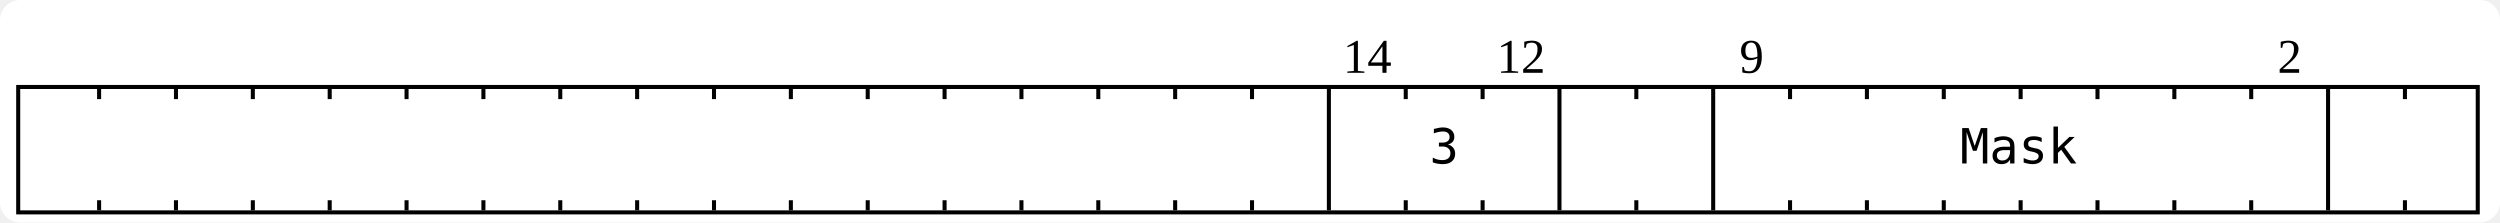
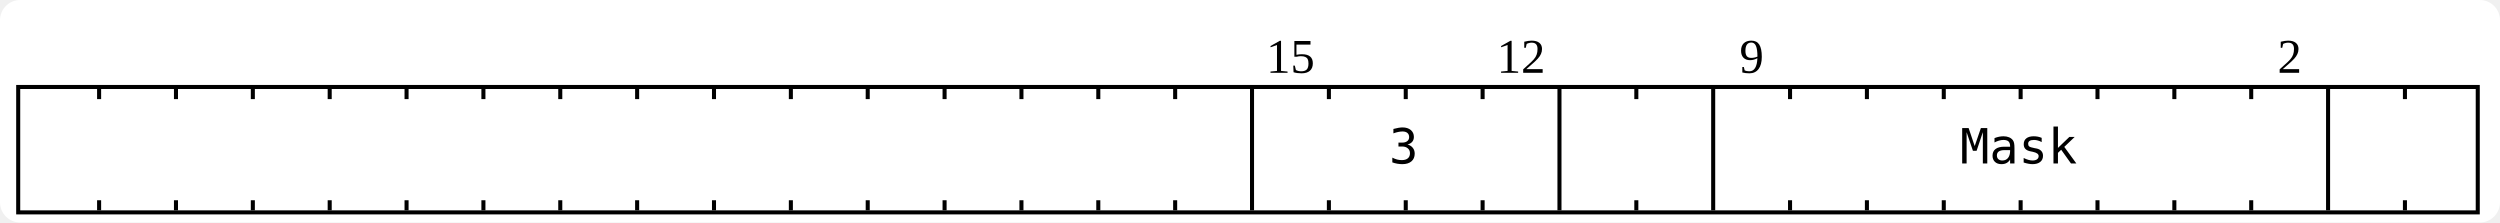
<svg xmlns="http://www.w3.org/2000/svg" version="1.1" width="618" height="55">
  <rect width="618" height="55" rx="5" stroke="transparent" fill="white" />
  <rect x="4.5" y="21.5" width="608" height="31" stroke="black" fill="transparent" stroke-width="1" />
  <text x="566" y="18" text-anchor="middle" dominant-baseline="auto">2</text>
  <text x="433" y="18" text-anchor="middle" dominant-baseline="auto">9</text>
  <text x="499" y="37" text-anchor="middle" dominant-baseline="middle">
    <tspan font-family="monospace">Mask</tspan>
  </text>
  <text x="376" y="18" text-anchor="middle" dominant-baseline="auto">12</text>
-   <text x="338" y="18" text-anchor="middle" dominant-baseline="auto">14</text>
-   <text x="357" y="37" text-anchor="middle" dominant-baseline="middle">
+   <text x="319" y="18" text-anchor="middle" dominant-baseline="auto">15</text>
+   <text x="347" y="37" text-anchor="middle" dominant-baseline="middle">
    <tspan font-family="monospace">3</tspan>
  </text>
  <path d="M 594.5 22 L 594.5 24.5" stroke="black" fill="transparent" stroke-width="1" />
  <path d="M 594.5 49.5 L 594.5 52" stroke="black" fill="transparent" stroke-width="1" />
  <path d="M 575.5 22 L 575.5 52" stroke="black" fill="transparent" stroke-width="1" />
  <path d="M 556.5 22 L 556.5 24.5" stroke="black" fill="transparent" stroke-width="1" />
  <path d="M 556.5 49.5 L 556.5 52" stroke="black" fill="transparent" stroke-width="1" />
  <path d="M 537.5 22 L 537.5 24.5" stroke="black" fill="transparent" stroke-width="1" />
  <path d="M 537.5 49.5 L 537.5 52" stroke="black" fill="transparent" stroke-width="1" />
  <path d="M 518.5 22 L 518.5 24.5" stroke="black" fill="transparent" stroke-width="1" />
  <path d="M 518.5 49.5 L 518.5 52" stroke="black" fill="transparent" stroke-width="1" />
  <path d="M 499.5 22 L 499.5 24.5" stroke="black" fill="transparent" stroke-width="1" />
  <path d="M 499.5 49.5 L 499.5 52" stroke="black" fill="transparent" stroke-width="1" />
  <path d="M 480.5 22 L 480.5 24.5" stroke="black" fill="transparent" stroke-width="1" />
  <path d="M 480.5 49.5 L 480.5 52" stroke="black" fill="transparent" stroke-width="1" />
  <path d="M 461.5 22 L 461.5 24.5" stroke="black" fill="transparent" stroke-width="1" />
  <path d="M 461.5 49.5 L 461.5 52" stroke="black" fill="transparent" stroke-width="1" />
  <path d="M 442.5 22 L 442.5 24.5" stroke="black" fill="transparent" stroke-width="1" />
  <path d="M 442.5 49.5 L 442.5 52" stroke="black" fill="transparent" stroke-width="1" />
  <path d="M 423.5 22 L 423.5 52" stroke="black" fill="transparent" stroke-width="1" />
  <path d="M 404.5 22 L 404.5 24.5" stroke="black" fill="transparent" stroke-width="1" />
  <path d="M 404.5 49.5 L 404.5 52" stroke="black" fill="transparent" stroke-width="1" />
  <path d="M 385.5 22 L 385.5 52" stroke="black" fill="transparent" stroke-width="1" />
  <path d="M 366.5 22 L 366.5 24.5" stroke="black" fill="transparent" stroke-width="1" />
  <path d="M 366.5 49.5 L 366.5 52" stroke="black" fill="transparent" stroke-width="1" />
  <path d="M 347.5 22 L 347.5 24.5" stroke="black" fill="transparent" stroke-width="1" />
  <path d="M 347.5 49.5 L 347.5 52" stroke="black" fill="transparent" stroke-width="1" />
-   <path d="M 328.5 22 L 328.5 52" stroke="black" fill="transparent" stroke-width="1" />
-   <path d="M 309.5 22 L 309.5 24.5" stroke="black" fill="transparent" stroke-width="1" />
-   <path d="M 309.5 49.5 L 309.5 52" stroke="black" fill="transparent" stroke-width="1" />
+   <path d="M 328.5 22 L 328.5 24.5" stroke="black" fill="transparent" stroke-width="1" />
+   <path d="M 328.5 49.5 L 328.5 52" stroke="black" fill="transparent" stroke-width="1" />
+   <path d="M 309.5 22 L 309.5 52" stroke="black" fill="transparent" stroke-width="1" />
  <path d="M 290.5 22 L 290.5 24.5" stroke="black" fill="transparent" stroke-width="1" />
  <path d="M 290.5 49.5 L 290.5 52" stroke="black" fill="transparent" stroke-width="1" />
  <path d="M 271.5 22 L 271.5 24.5" stroke="black" fill="transparent" stroke-width="1" />
  <path d="M 271.5 49.5 L 271.5 52" stroke="black" fill="transparent" stroke-width="1" />
  <path d="M 252.5 22 L 252.5 24.5" stroke="black" fill="transparent" stroke-width="1" />
  <path d="M 252.5 49.5 L 252.5 52" stroke="black" fill="transparent" stroke-width="1" />
  <path d="M 233.5 22 L 233.5 24.5" stroke="black" fill="transparent" stroke-width="1" />
  <path d="M 233.5 49.5 L 233.5 52" stroke="black" fill="transparent" stroke-width="1" />
  <path d="M 214.5 22 L 214.5 24.5" stroke="black" fill="transparent" stroke-width="1" />
  <path d="M 214.5 49.5 L 214.5 52" stroke="black" fill="transparent" stroke-width="1" />
  <path d="M 195.5 22 L 195.5 24.5" stroke="black" fill="transparent" stroke-width="1" />
  <path d="M 195.5 49.5 L 195.5 52" stroke="black" fill="transparent" stroke-width="1" />
  <path d="M 176.5 22 L 176.5 24.5" stroke="black" fill="transparent" stroke-width="1" />
  <path d="M 176.5 49.5 L 176.5 52" stroke="black" fill="transparent" stroke-width="1" />
  <path d="M 157.5 22 L 157.5 24.5" stroke="black" fill="transparent" stroke-width="1" />
  <path d="M 157.5 49.5 L 157.5 52" stroke="black" fill="transparent" stroke-width="1" />
  <path d="M 138.5 22 L 138.5 24.5" stroke="black" fill="transparent" stroke-width="1" />
  <path d="M 138.5 49.5 L 138.5 52" stroke="black" fill="transparent" stroke-width="1" />
  <path d="M 119.5 22 L 119.5 24.5" stroke="black" fill="transparent" stroke-width="1" />
  <path d="M 119.5 49.5 L 119.5 52" stroke="black" fill="transparent" stroke-width="1" />
  <path d="M 100.5 22 L 100.5 24.5" stroke="black" fill="transparent" stroke-width="1" />
  <path d="M 100.5 49.5 L 100.5 52" stroke="black" fill="transparent" stroke-width="1" />
  <path d="M 81.5 22 L 81.5 24.5" stroke="black" fill="transparent" stroke-width="1" />
  <path d="M 81.5 49.5 L 81.5 52" stroke="black" fill="transparent" stroke-width="1" />
  <path d="M 62.5 22 L 62.5 24.5" stroke="black" fill="transparent" stroke-width="1" />
  <path d="M 62.5 49.5 L 62.5 52" stroke="black" fill="transparent" stroke-width="1" />
  <path d="M 43.5 22 L 43.5 24.5" stroke="black" fill="transparent" stroke-width="1" />
  <path d="M 43.5 49.5 L 43.5 52" stroke="black" fill="transparent" stroke-width="1" />
  <path d="M 24.5 22 L 24.5 24.5" stroke="black" fill="transparent" stroke-width="1" />
  <path d="M 24.5 49.5 L 24.5 52" stroke="black" fill="transparent" stroke-width="1" />
</svg>
